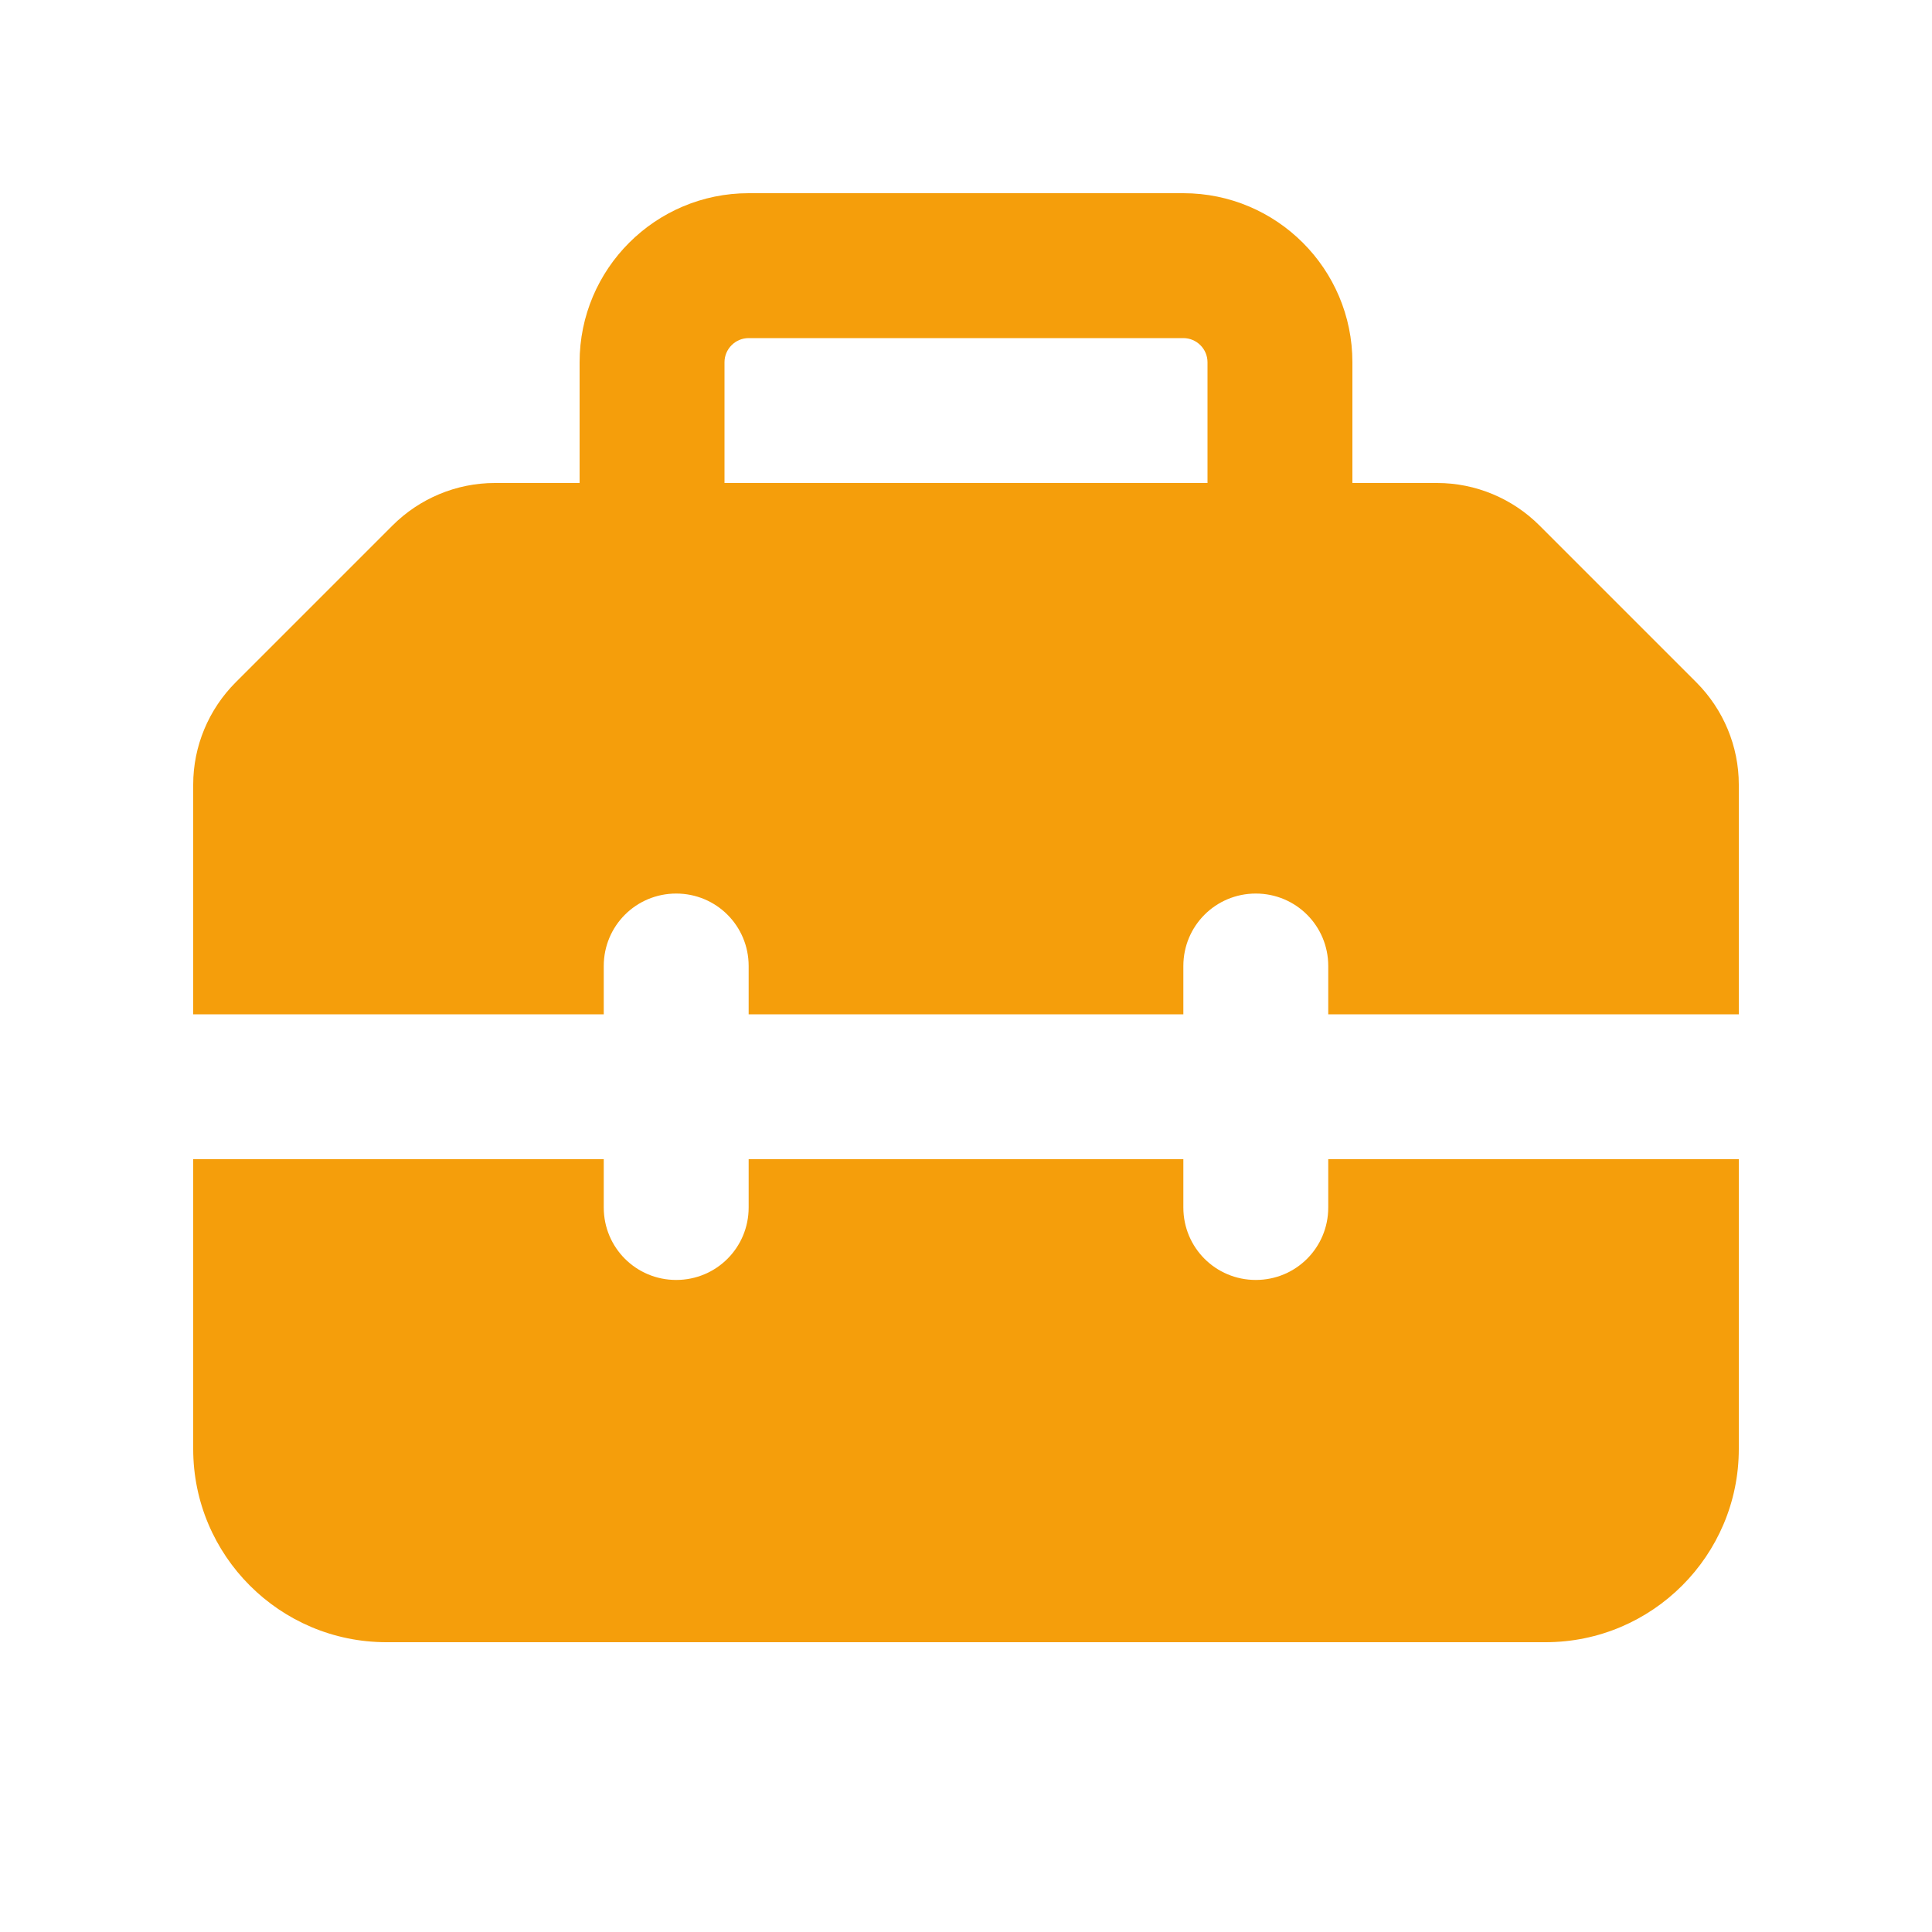
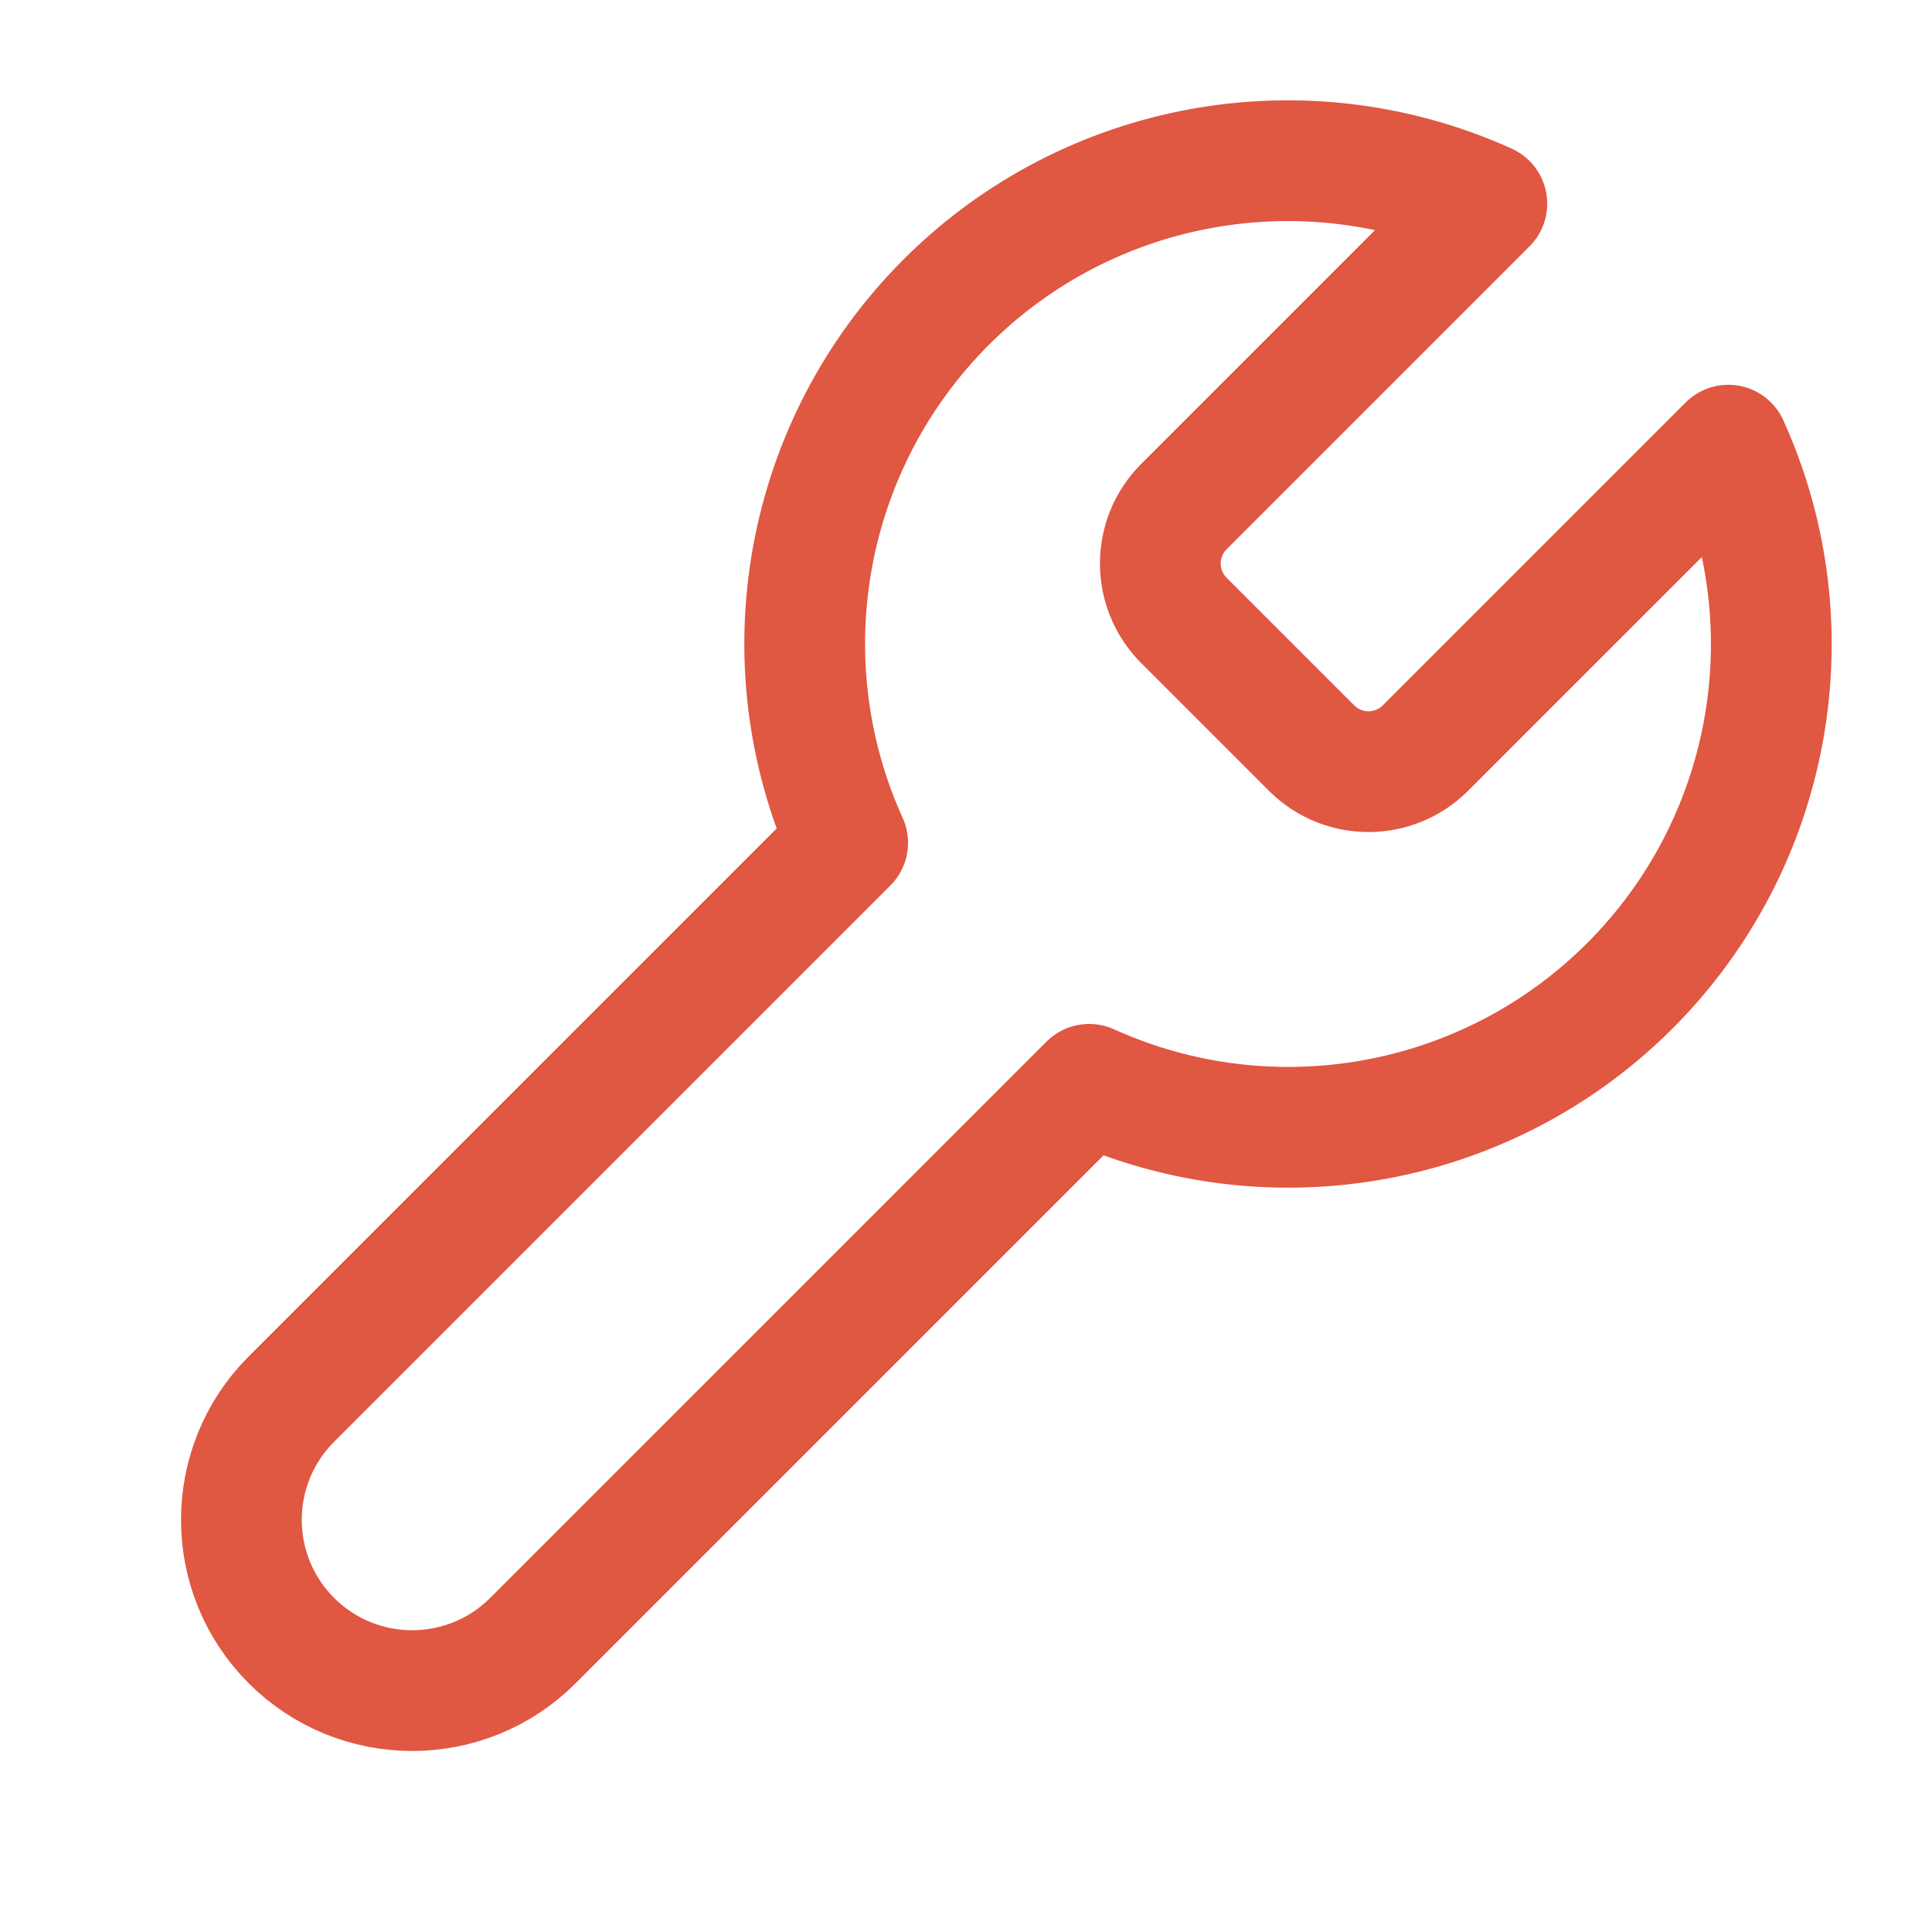
- <svg xmlns="http://www.w3.org/2000/svg" viewBox="0 0 640 640">
-   <path fill="#F59E0B" d="M240 120L240 160L400 160L400 120C400 115.6 396.4 112 392 112L248 112C243.6 112 240 115.6 240 120zM192 160L192 120C192 89.1 217.1 64 248 64L392 64C422.9 64 448 89.1 448 120L448 160L476.1 160C488.8 160 501 165.1 510 174.1L561.9 226C570.9 235 576 247.2 576 259.9L576 336L440 336L440 320C440 306.7 429.3 296 416 296C402.7 296 392 306.7 392 320L392 336L248 336L248 320C248 306.7 237.3 296 224 296C210.7 296 200 306.7 200 320L200 336L64 336L64 259.9C64 247.2 69.1 235 78.1 226L130 174.1C139 165.1 151.2 160 163.9 160L192 160zM64 480L64 384L200 384L200 400C200 413.3 210.7 424 224 424C237.3 424 248 413.3 248 400L248 384L392 384L392 400C392 413.3 402.7 424 416 424C429.3 424 440 413.3 440 400L440 384L576 384L576 480C576 515.3 547.3 544 512 544L128 544C92.7 544 64 515.3 64 480z" />
+ <svg xmlns="http://www.w3.org/2000/svg" viewBox="0 0 24 24" width="24" height="24" fill="none" stroke="#E05742" stroke-width="1.5" stroke-linecap="round" stroke-linejoin="round" aria-hidden="true">
+   <path d="M14.7 6.3a1 1 0 0 0 0 1.4l1.6 1.6a1 1 0 0 0 1.4 0l3.77-3.77a6 6 0 0 1-7.94 7.94l-6.91 6.91a2.12 2.12 0 0 1-3-3l6.91-6.91a6 6 0 0 1 7.94-7.94l-3.76 3.76z" />
</svg>
